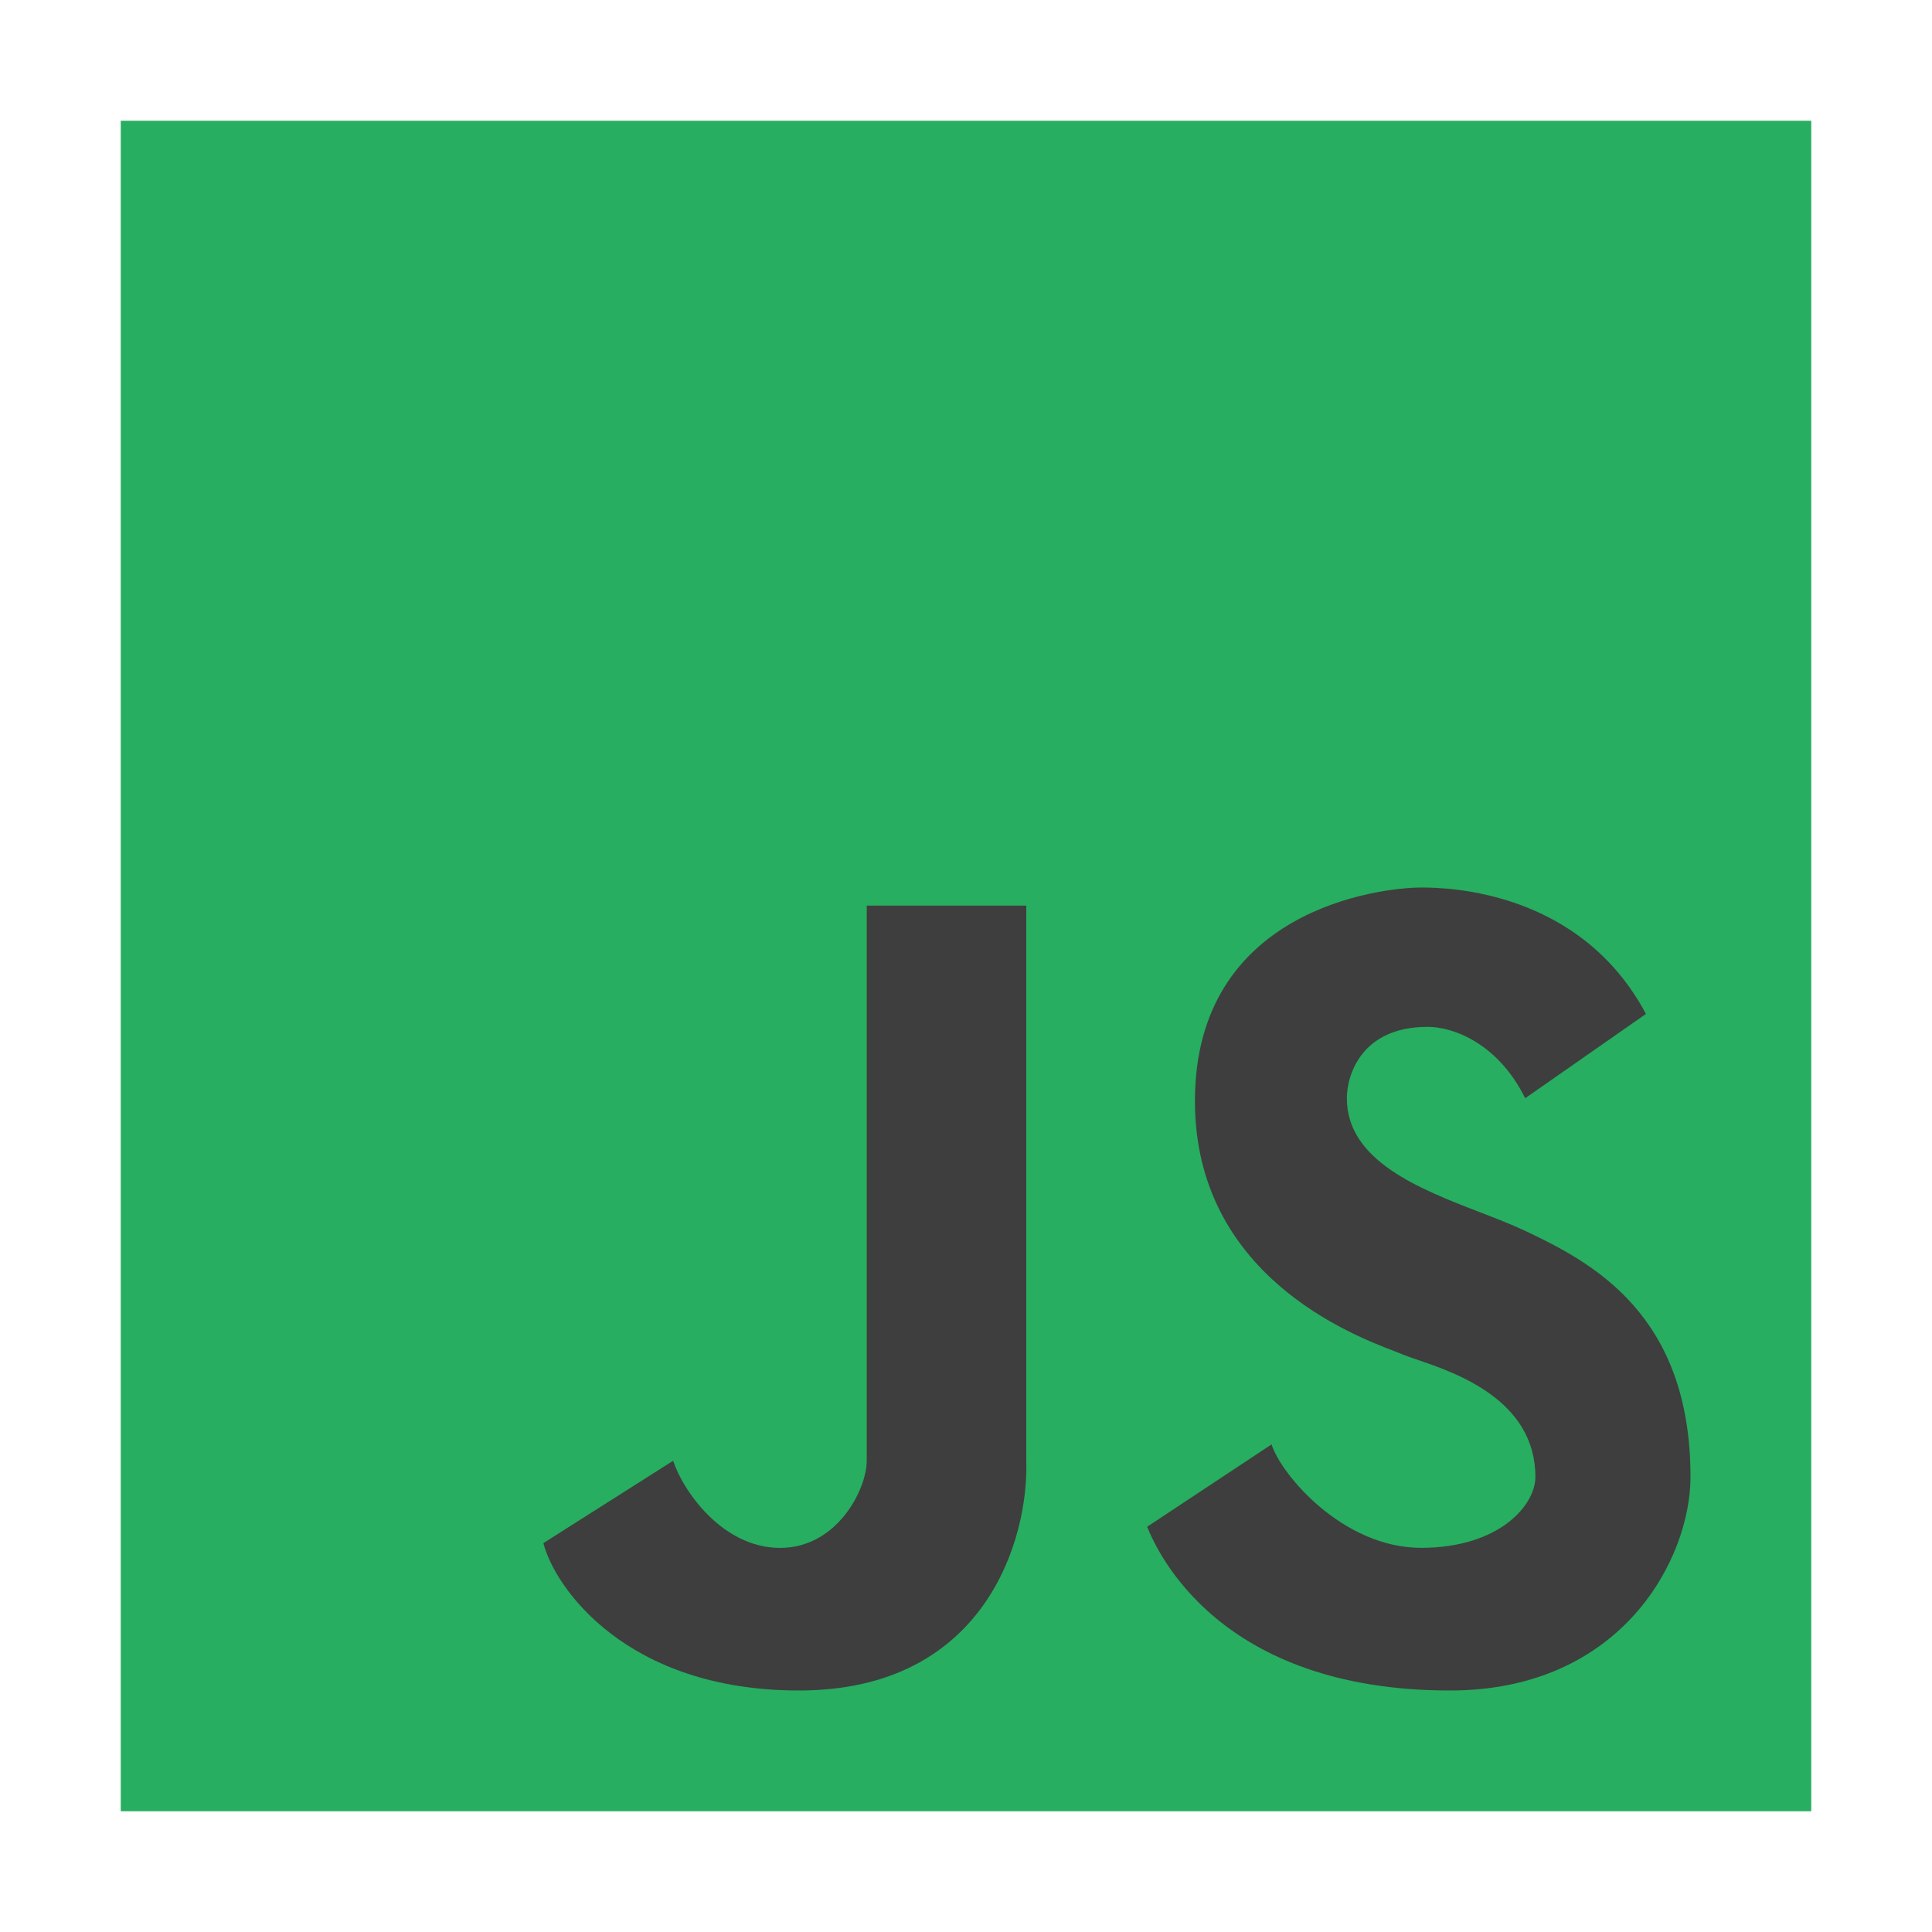
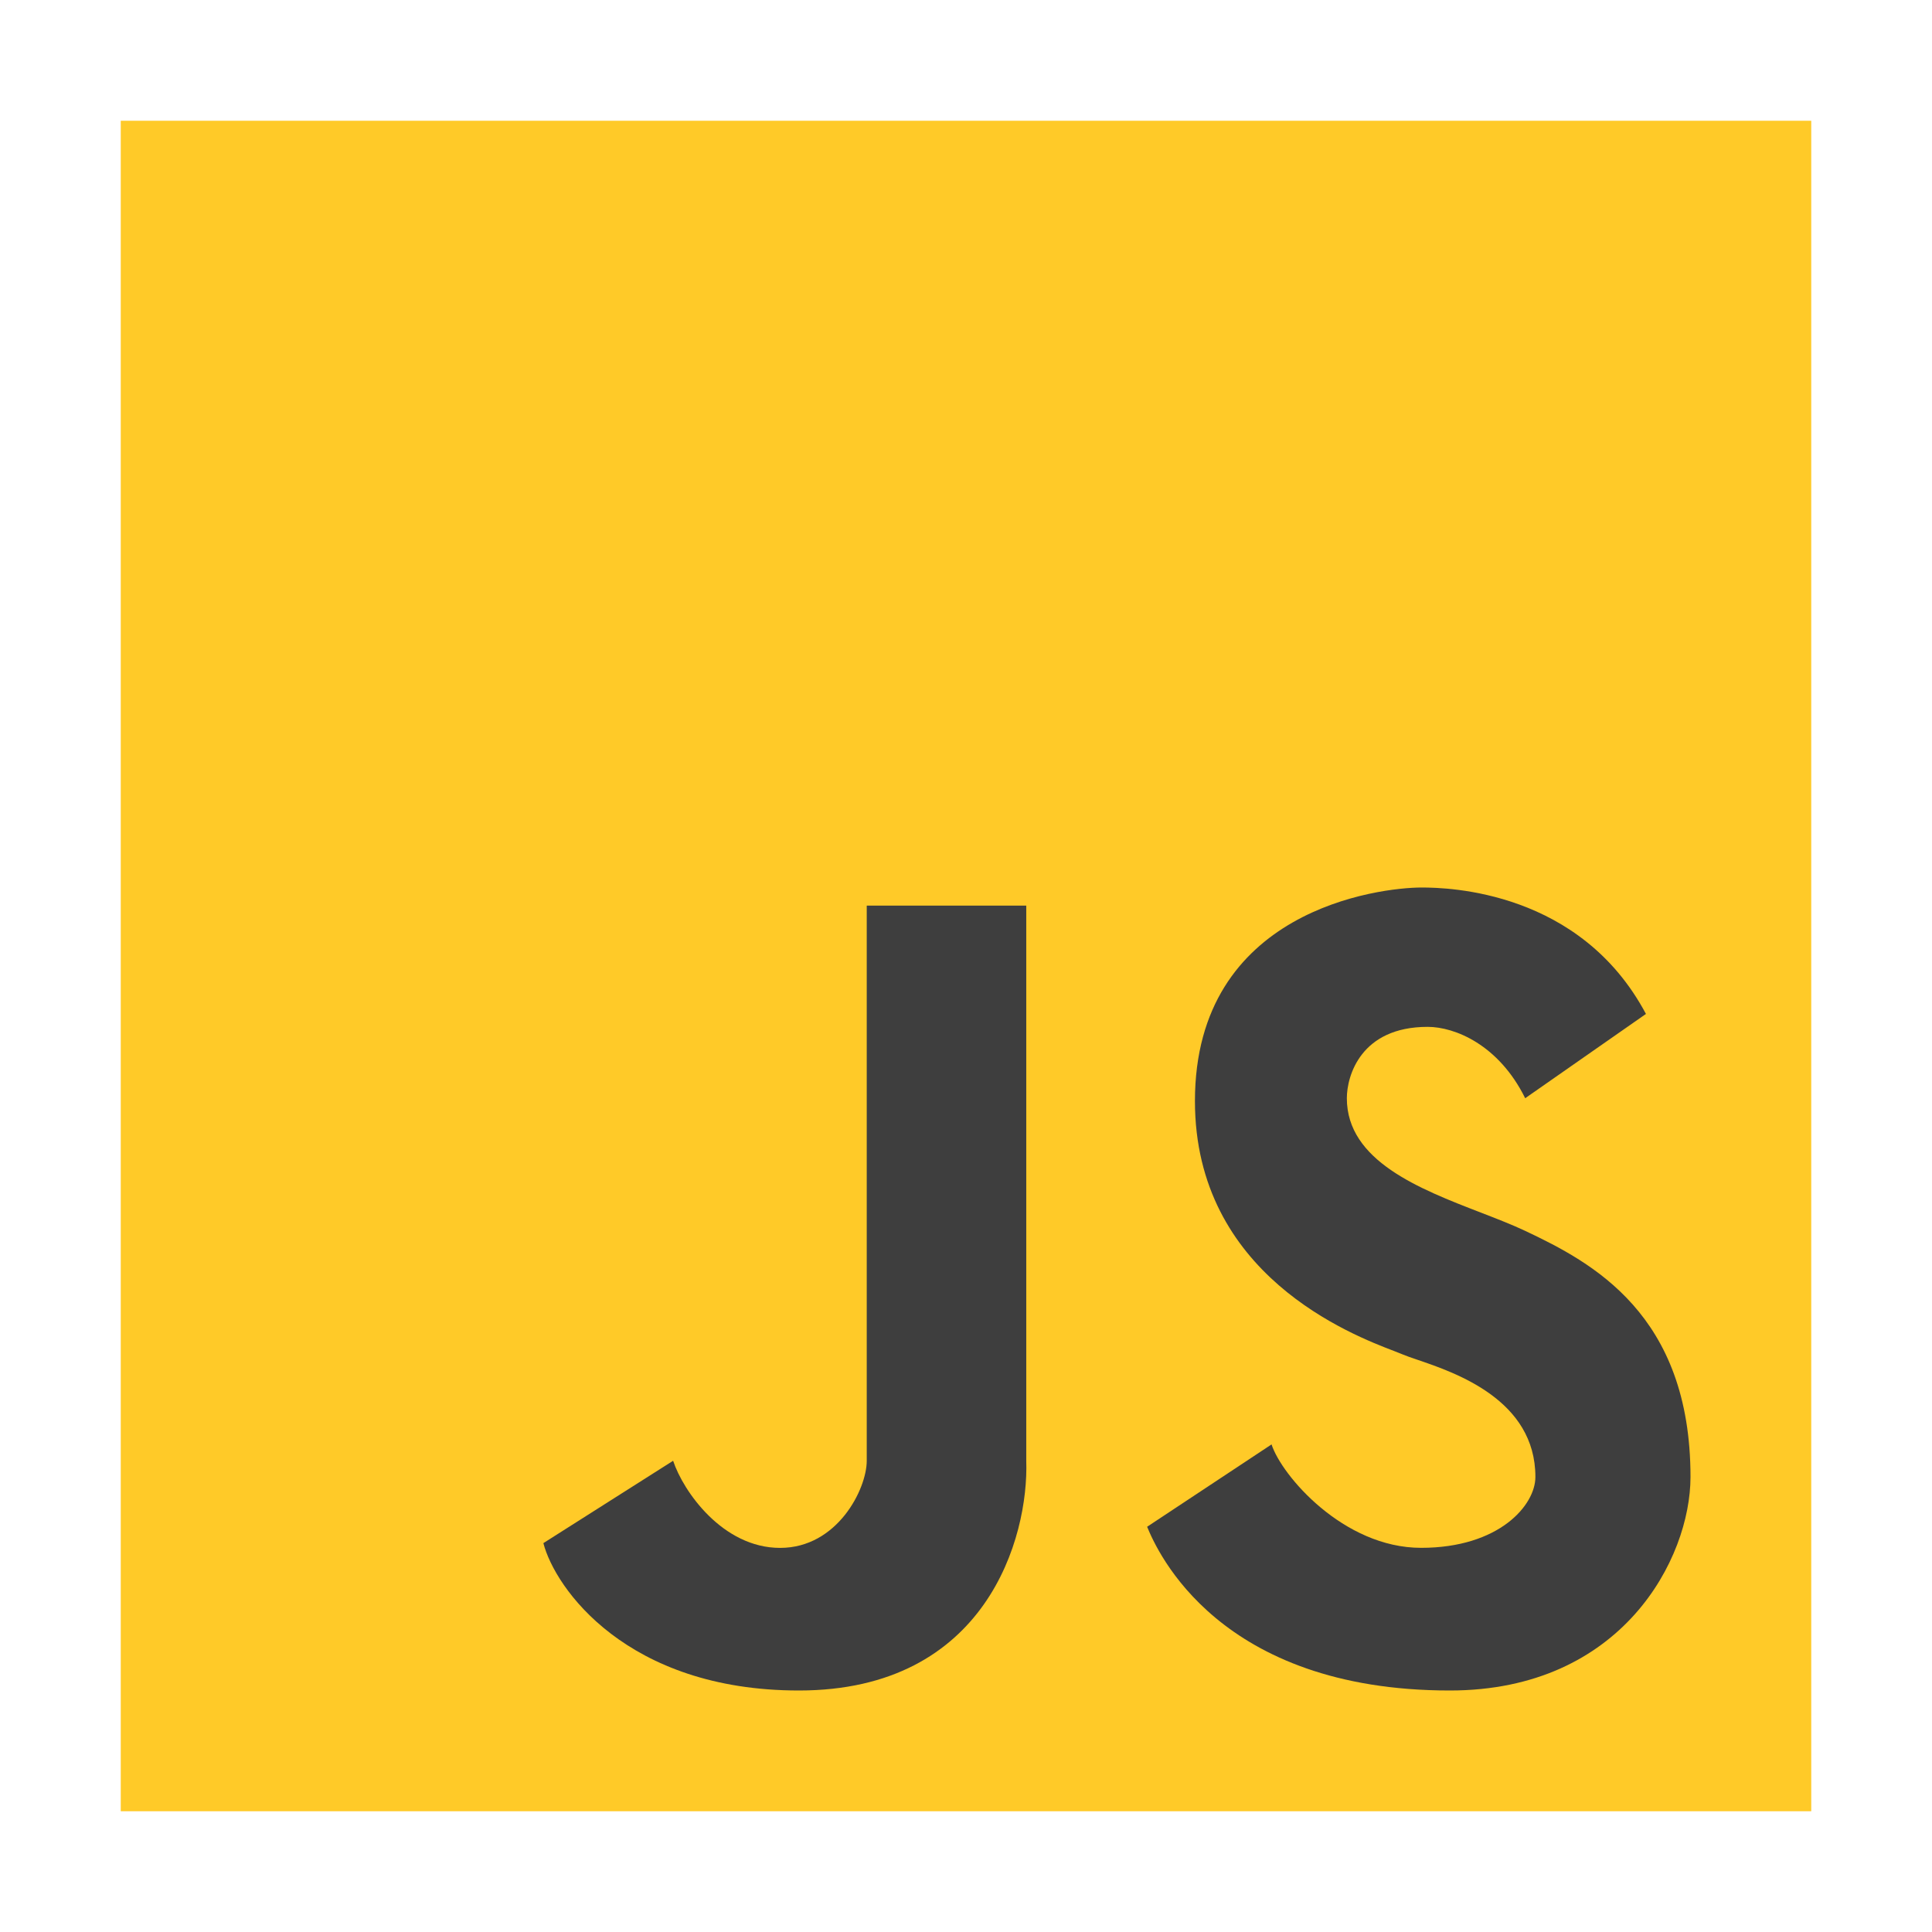
<svg xmlns="http://www.w3.org/2000/svg" width="800px" height="800px" viewBox="0 0 32 32" fill="none">
-   <rect x="2" y="2" width="28" height="28" fill="#27ae60" />
+   <rect x="2" y="2" width="28" height="28" fill="#FFCA28" />
  <path d="M19 25.288L21.061 23.924C21.223 24.431 22.246 25.637 23.538 25.637C24.831 25.637 25.431 24.931 25.431 24.463C25.431 23.188 24.111 22.738 23.477 22.522C23.374 22.487 23.289 22.458 23.231 22.433C23.201 22.42 23.156 22.402 23.098 22.38C22.393 22.111 19.792 21.117 19.792 18.237C19.792 15.065 22.854 14.7 23.546 14.7C23.999 14.7 26.177 14.756 27.262 16.794L25.262 18.19C24.823 17.302 24.095 17.008 23.646 17.008C22.538 17.008 22.308 17.82 22.308 18.19C22.308 19.227 23.511 19.692 24.527 20.084C24.793 20.187 25.046 20.285 25.262 20.387C26.369 20.91 28 21.767 28 24.463C28 25.814 26.867 28 24.015 28C20.185 28 19.169 25.7 19 25.288Z" fill="#3E3E3E" />
  <path d="M9 25.559L11.149 24.195C11.317 24.703 11.971 25.638 12.921 25.638C13.87 25.638 14.356 24.663 14.356 24.195V15H16.998V24.195C17.041 25.464 16.338 28 13.233 28C10.379 28 9.192 26.304 9 25.559Z" fill="#3E3E3E" />
</svg>
